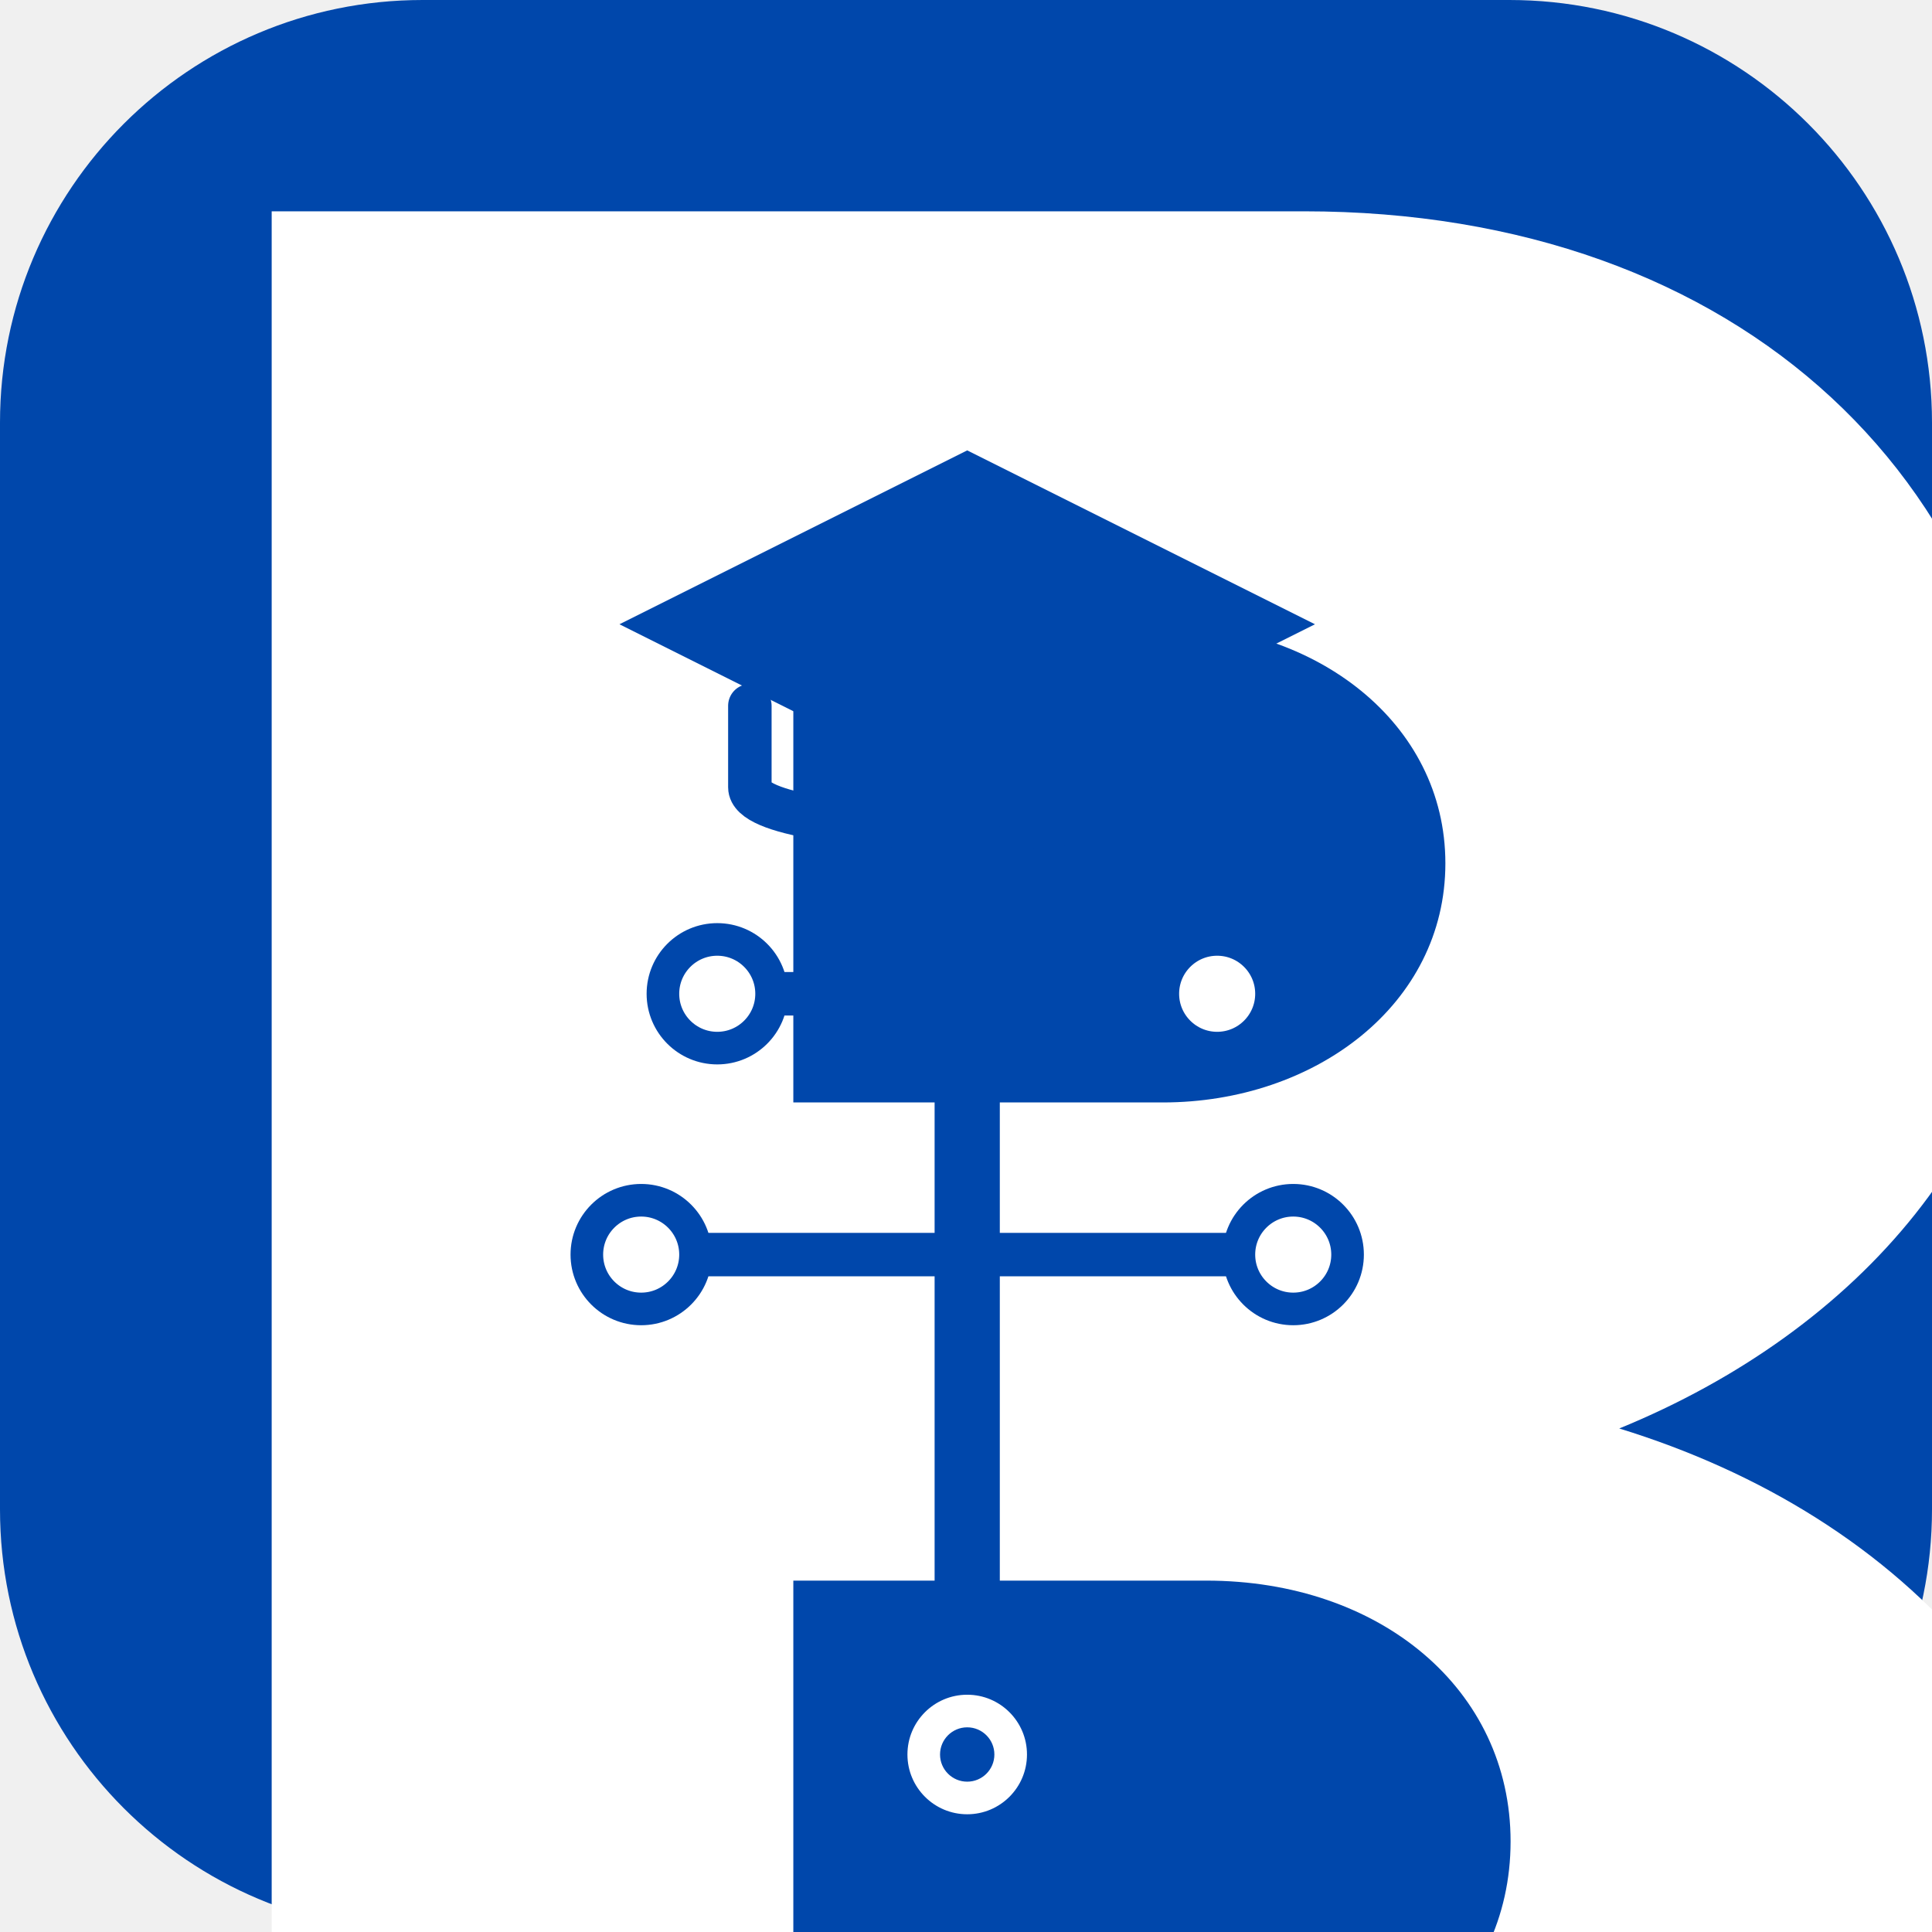
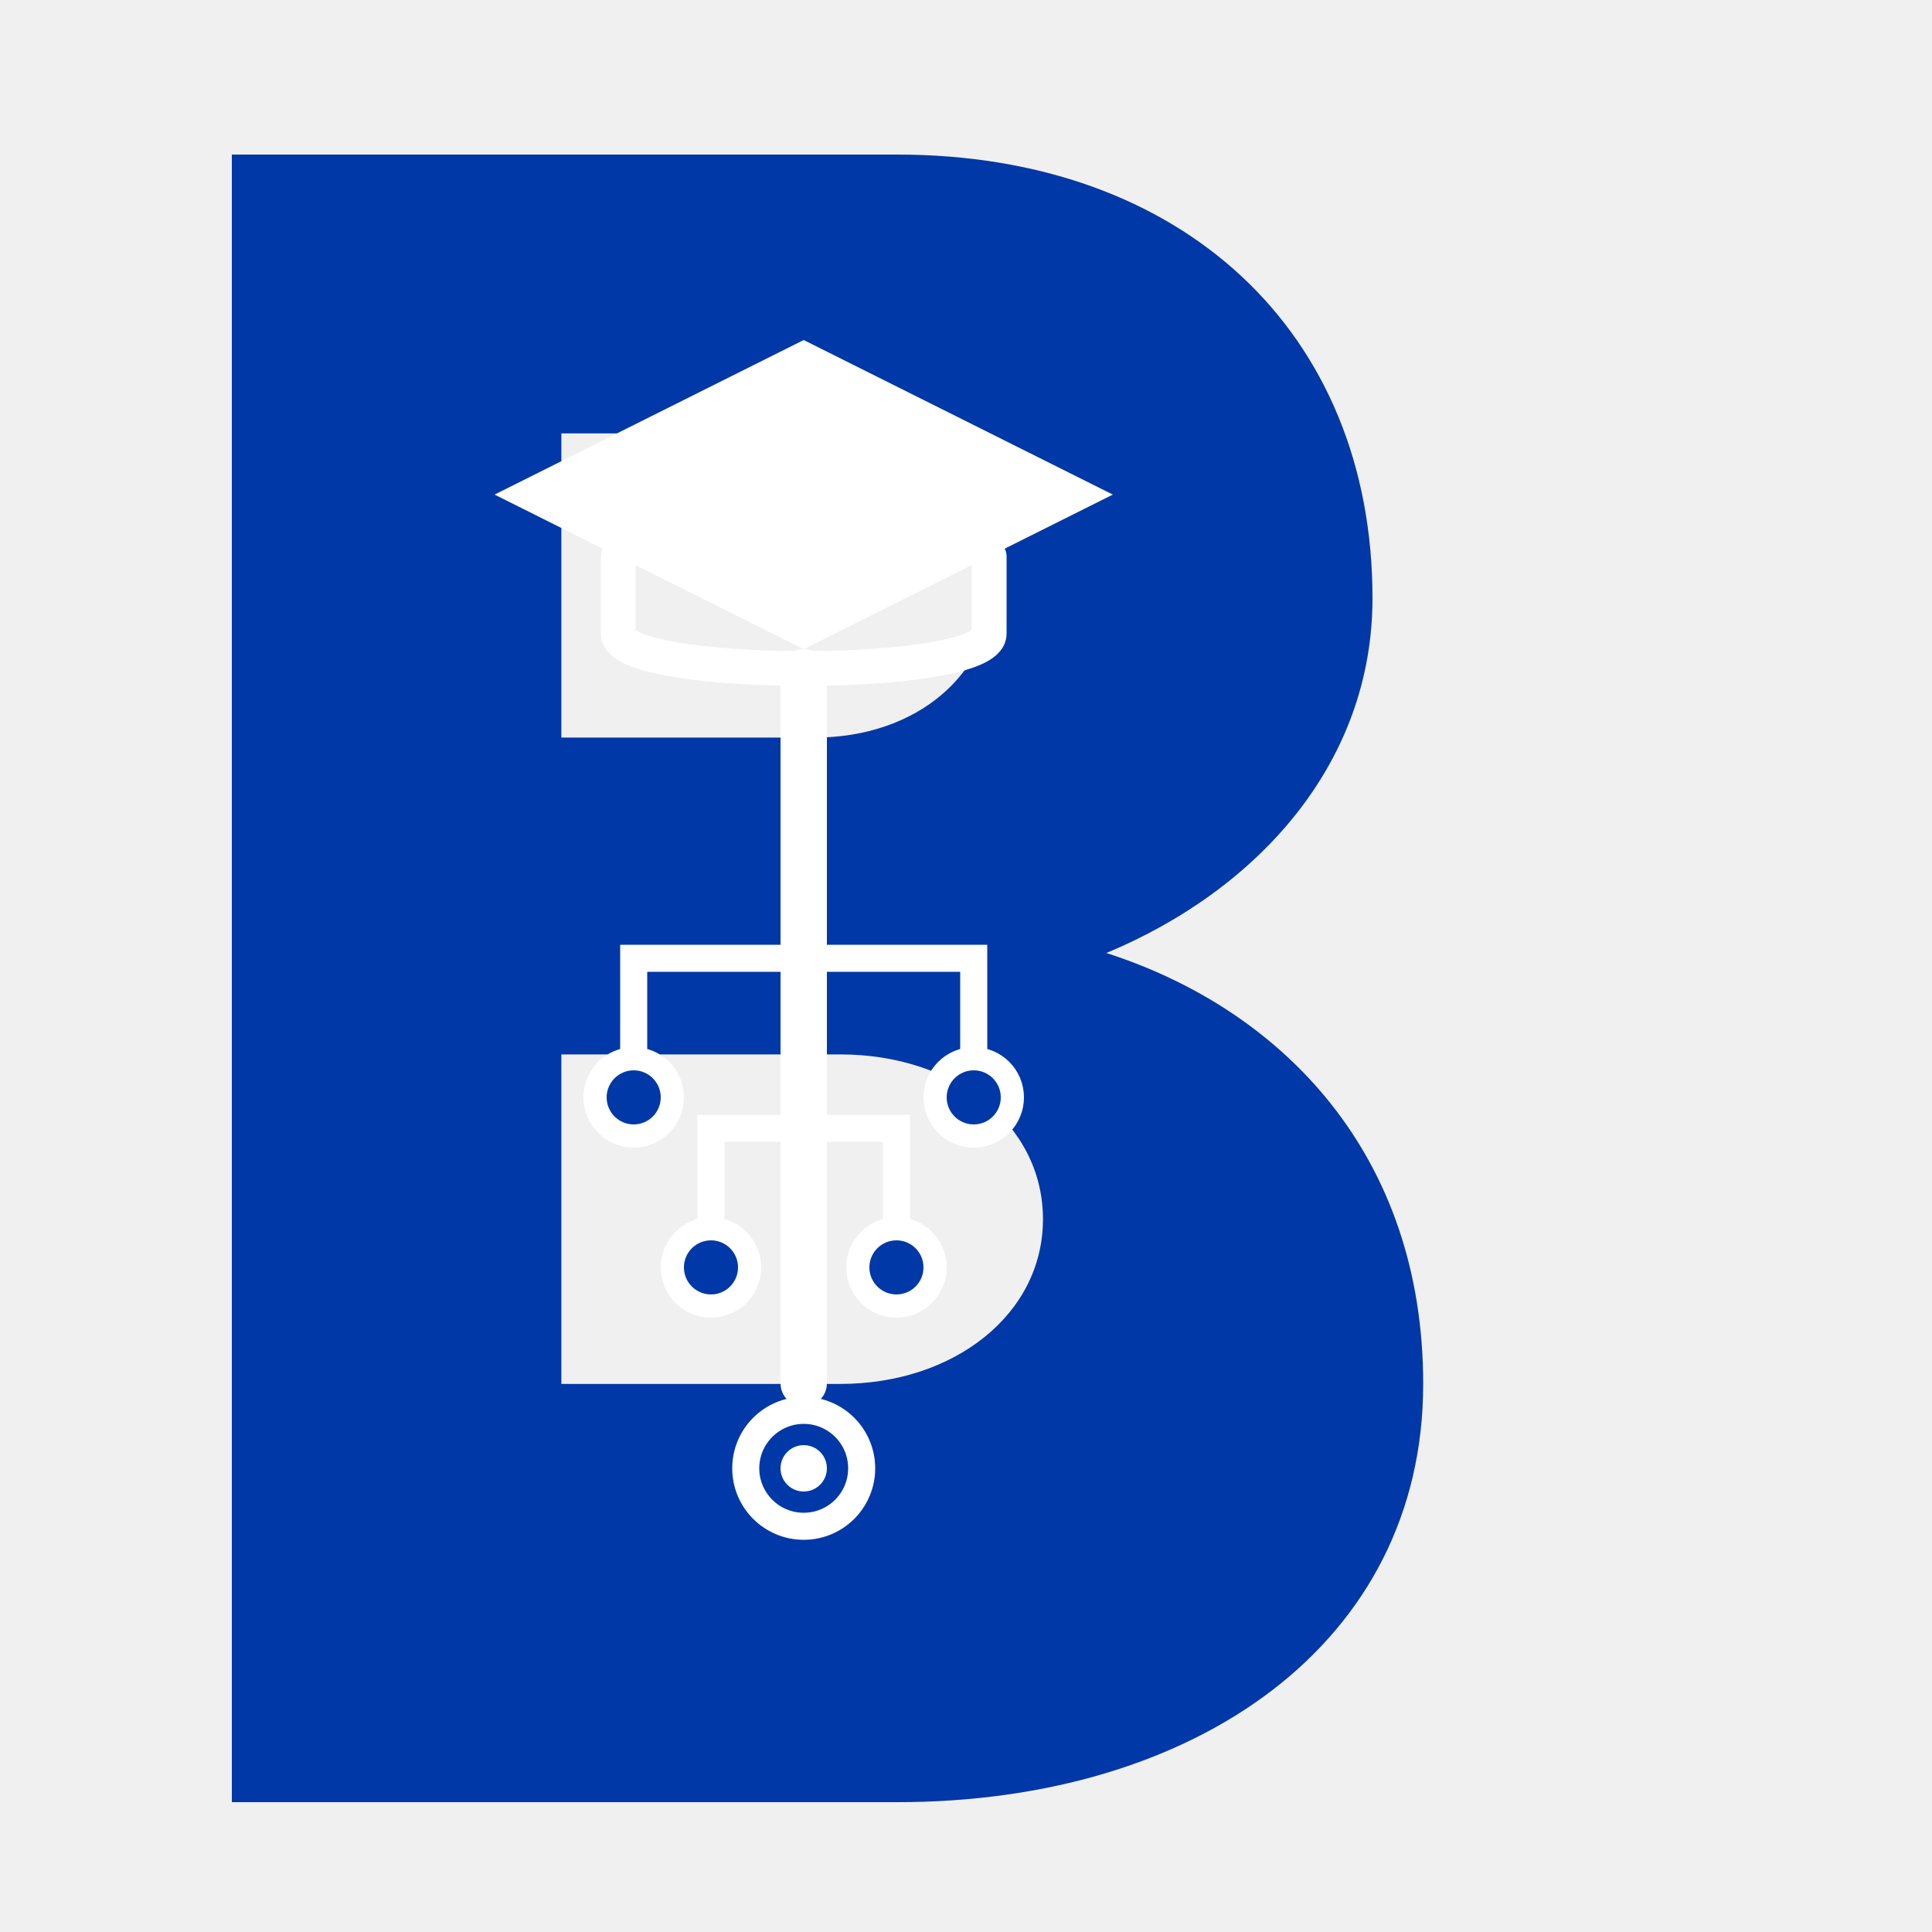
- <svg xmlns="http://www.w3.org/2000/svg" width="128" height="128" viewBox="0 0 128 128" fill="none">
-   <rect width="128" height="128" rx="28" fill="#0047AB" />
-   <g transform="translate(18, 14) scale(0.72)">
-     <path fill-rule="evenodd" clip-rule="evenodd" d="M 0 0 H 95 C 135 0 162 25 162 62 C 162 85 146 103 124 112 C 150 120 170 140 170 172 C 170 208 138 230 95 230 H 0 V 0 Z M 48 38 H 82 C 96 38 108 47 108 60 C 108 73 96 82 82 82 H 48 V 38 Z M 48 126 H 86 C 102 126 114 136 114 150 C 114 164 102 174 86 174 H 48 V 126 Z" fill="#FFFFFF" />
-     <path d="M 64 22 L 32 38 L 64 54 L 96 38 Z" fill="#0047AB" />
-     <path d="M 44 45.5 V 53 C 44 58 84 58 84 53 V 45.5" stroke="#0047AB" stroke-width="4" stroke-linecap="round" fill="none" />
-     <rect x="61" y="54" width="6" height="84" rx="3" fill="#0047AB" />
-     <path d="M 64 72 H 45" stroke="#0047AB" stroke-width="4" stroke-linecap="round" />
-     <circle cx="41" cy="72" r="5" stroke="#0047AB" stroke-width="3" fill="#FFFFFF" />
-     <path d="M 64 72 H 83" stroke="#0047AB" stroke-width="4" stroke-linecap="round" />
-     <circle cx="87" cy="72" r="5" stroke="#0047AB" stroke-width="3" fill="#FFFFFF" />
-     <path d="M 64 96 H 38" stroke="#0047AB" stroke-width="4" stroke-linecap="round" />
-     <circle cx="34" cy="96" r="5" stroke="#0047AB" stroke-width="3" fill="#FFFFFF" />
-     <path d="M 64 96 H 90" stroke="#0047AB" stroke-width="4" stroke-linecap="round" />
-     <circle cx="94" cy="96" r="5" stroke="#0047AB" stroke-width="3" fill="#FFFFFF" />
-     <circle cx="64" cy="142" r="7" stroke="#0047AB" stroke-width="3" fill="#FFFFFF" />
-     <circle cx="64" cy="142" r="2.5" fill="#0047AB" />
+ <svg xmlns="http://www.w3.org/2000/svg" width="250" height="250" viewBox="0 0 250 250" fill="none">
+   <g transform="translate(30, 20)">
+     <path fill-rule="evenodd" clip-rule="evenodd" d="M 0 0 H 105 C 150 0 180 28 180 70 C 180 96 162 116 138 126 C 166 135 188 158 188 194 C 188 235 152 260 105 260 H 0 V 0 Z M 52 44 H 92 C 108 44 120 54 120 68 C 120 82 108 92 92 92 H 52 V 44 Z M 52 142 H 96 C 114 142 128 153 128 168 C 128 183 114 194 96 194 H 52 V 142 Z" fill="#0038A8" transform="scale(0.82)" />
+     <path d="M 74 24 L 34 44 L 74 64 L 114 44 Z" fill="#FFFFFF" />
+     <path d="M 50 52 V 62 C 50 68 98 68 98 62 V 52" stroke="#FFFFFF" stroke-width="4.5" stroke-linecap="round" stroke-linejoin="round" fill="none" />
+     <rect x="71" y="64" width="6" height="98" rx="3" fill="#FFFFFF" />
+     <path d="M 74 80 V 104 H 52 V 118" stroke="#FFFFFF" stroke-width="3.5" stroke-linecap="round" fill="none" />
+     <circle cx="52" cy="122" r="5" stroke="#FFFFFF" stroke-width="3" fill="#0038A8" />
+     <path d="M 74 80 V 104 H 96 V 118" stroke="#FFFFFF" stroke-width="3.5" stroke-linecap="round" fill="none" />
+     <circle cx="96" cy="122" r="5" stroke="#FFFFFF" stroke-width="3" fill="#0038A8" />
+     <path d="M 74 96 V 126 H 62 V 140" stroke="#FFFFFF" stroke-width="3.5" stroke-linecap="round" fill="none" />
+     <circle cx="62" cy="144" r="5" stroke="#FFFFFF" stroke-width="3" fill="#0038A8" />
+     <path d="M 74 96 V 126 H 86 V 140" stroke="#FFFFFF" stroke-width="3.5" stroke-linecap="round" fill="none" />
+     <circle cx="86" cy="144" r="5" stroke="#FFFFFF" stroke-width="3" fill="#0038A8" />
+     <circle cx="74" cy="170" r="7.5" stroke="#FFFFFF" stroke-width="3.5" fill="#0038A8" />
+     <circle cx="74" cy="170" r="3" fill="#FFFFFF" />
  </g>
</svg>
